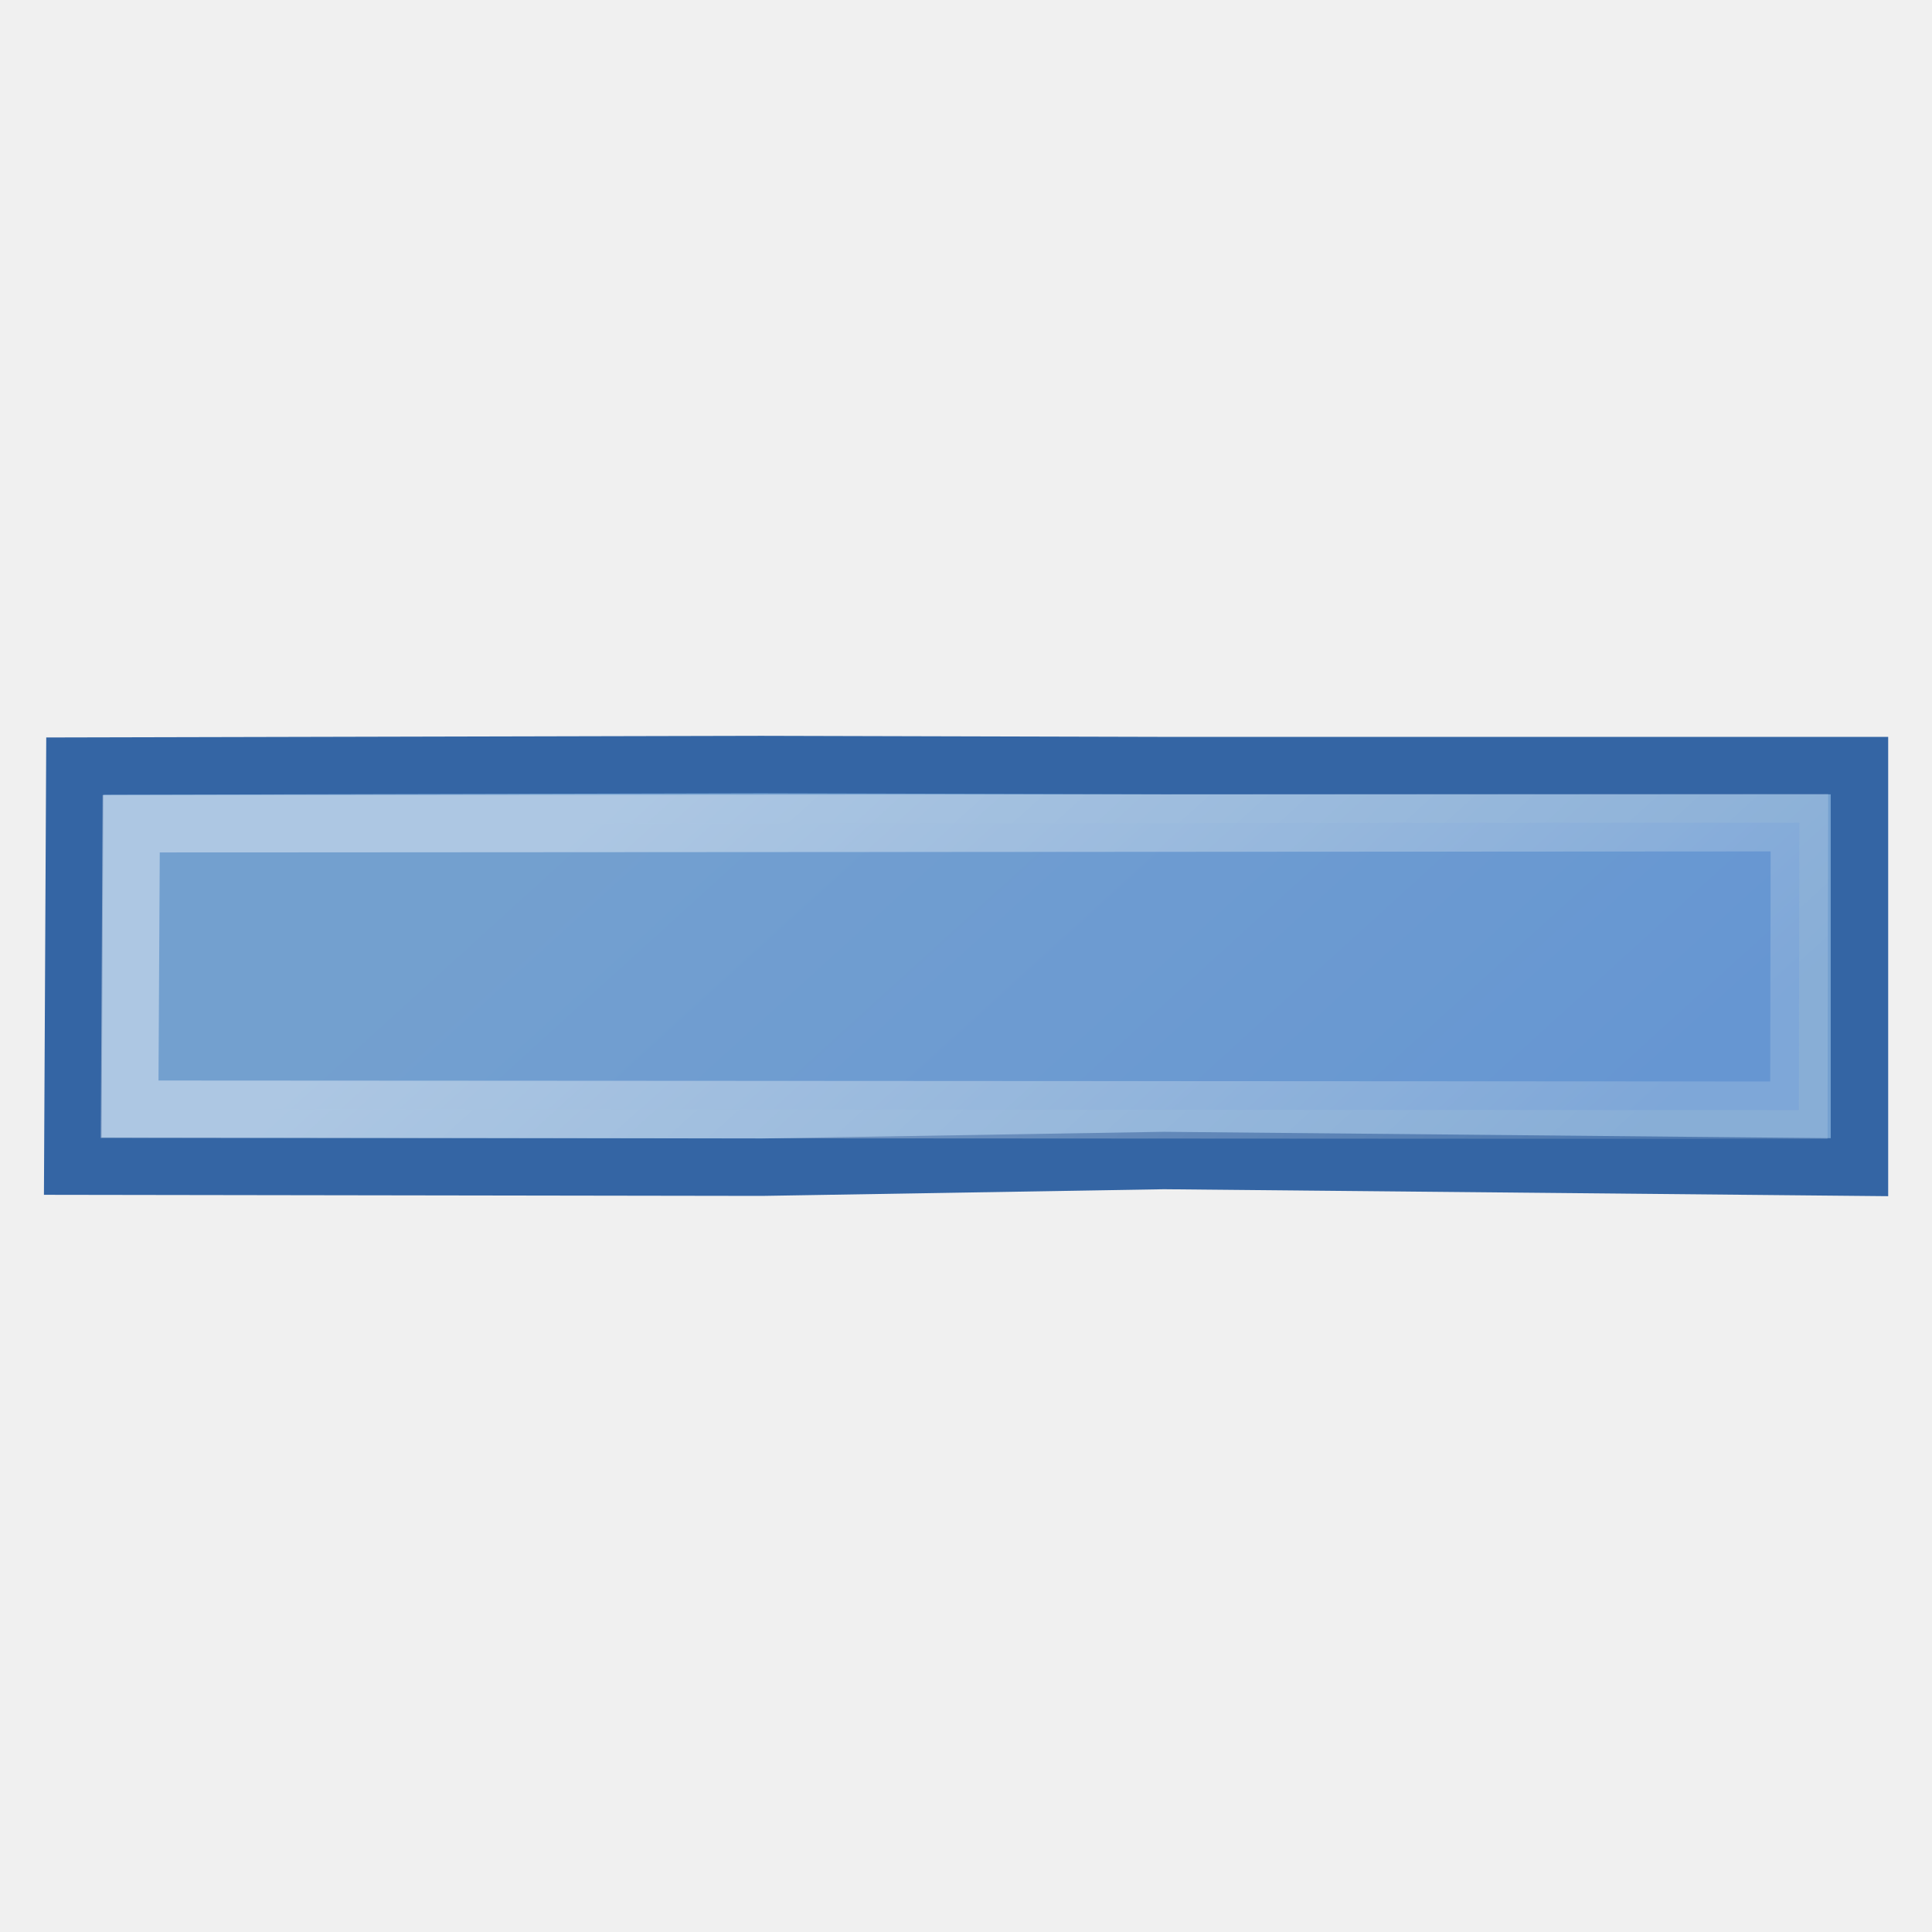
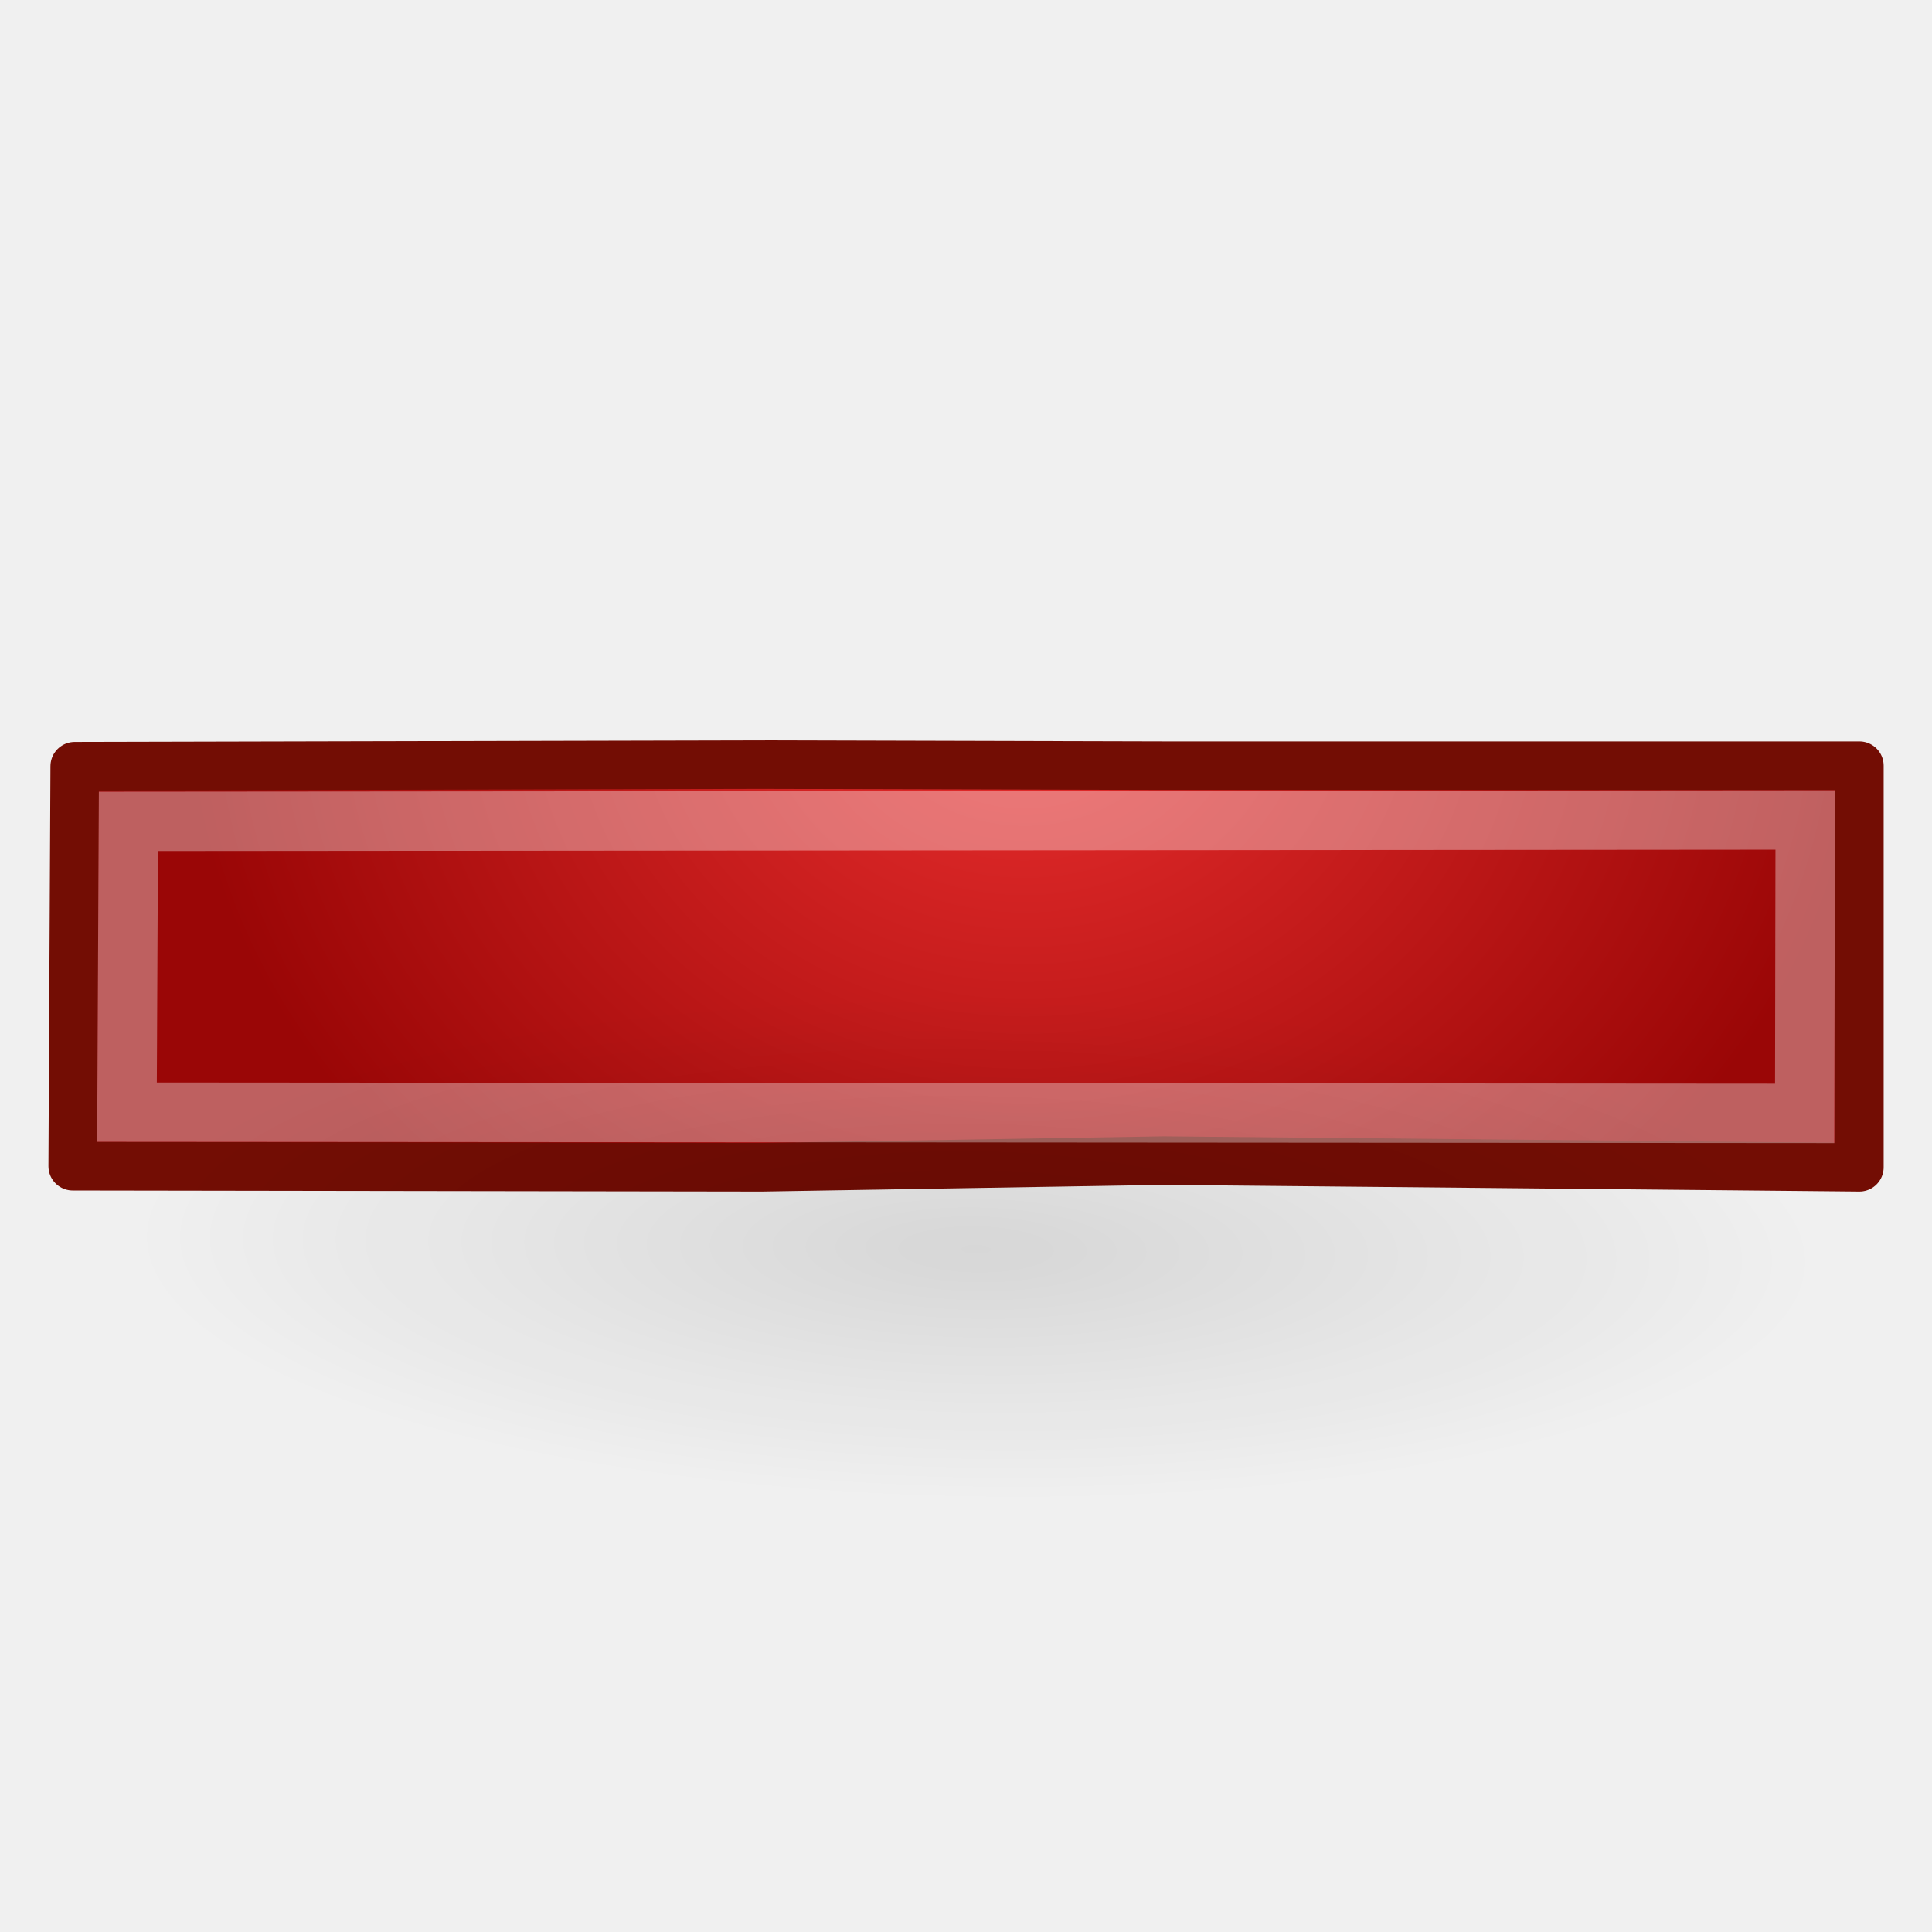
<svg xmlns="http://www.w3.org/2000/svg" xmlns:xlink="http://www.w3.org/1999/xlink" width="22" height="22" id="svg6431" version="1.1">
  <defs id="defs6433">
+     <linearGradient id="linearGradient938">
+       <stop style="stop-color:#e92e2e;stop-opacity:1" offset="0" id="stop934" />
+       <stop style="stop-color:#9a0606;stop-opacity:1" offset="1" id="stop936" />
+     </linearGradient>
    <linearGradient id="linearGradient2091">
      <stop style="stop-color:#000000;stop-opacity:1;" offset="0" id="stop2093" />
      <stop style="stop-color:#000000;stop-opacity:0;" offset="1" id="stop2095" />
    </linearGradient>
    <radialGradient xlink:href="#linearGradient2091" id="radialGradient2097" cx="23.071" cy="35.127" fx="23.071" fy="35.127" r="10.319" gradientTransform="matrix(0.914812,0.01265023,-0.00821502,0.213562,2.253914,27.18889)" gradientUnits="userSpaceOnUse" />
    <linearGradient id="linearGradient7916">
      <stop style="stop-color:#ffffff;stop-opacity:1;" offset="0" id="stop7918" />
      <stop style="stop-color:#ffffff;stop-opacity:0.34;" offset="1" id="stop7920" />
    </linearGradient>
    <linearGradient id="linearGradient8662">
      <stop style="stop-color:#000000;stop-opacity:1;" offset="0" id="stop8664" />
      <stop style="stop-color:#000000;stop-opacity:0;" offset="1" id="stop8666" />
    </linearGradient>
    <radialGradient xlink:href="#linearGradient8662" id="radialGradient1503" gradientUnits="userSpaceOnUse" gradientTransform="matrix(1,0,0,0.536723,0,16.87306)" cx="24.837" cy="36.421" fx="24.837" fy="36.421" r="15.645" />
    <linearGradient id="linearGradient2847">
      <stop style="stop-color:#3465a4;stop-opacity:1;" offset="0" id="stop2849" />
      <stop style="stop-color:#3465a4;stop-opacity:0;" offset="1" id="stop2851" />
    </linearGradient>
    <linearGradient xlink:href="#linearGradient2847" id="linearGradient1488" gradientUnits="userSpaceOnUse" gradientTransform="rotate(180,-0.62124,20.04085)" x1="37.128" y1="29.73" x2="37.065" y2="26.194" />
    <linearGradient id="linearGradient2831">
      <stop style="stop-color:#3465a4;stop-opacity:1;" offset="0" id="stop2833" />
      <stop id="stop2855" offset="0.333" style="stop-color:#5b86be;stop-opacity:1;" />
      <stop style="stop-color:#83a8d8;stop-opacity:0;" offset="1" id="stop2835" />
    </linearGradient>
    <linearGradient xlink:href="#linearGradient2831" id="linearGradient1486" gradientUnits="userSpaceOnUse" gradientTransform="translate(-48.30498,-6.043298)" x1="13.479" y1="10.612" x2="15.419" y2="19.115" />
    <linearGradient id="linearGradient2380">
      <stop style="stop-color:#b9cfe7;stop-opacity:1" offset="0" id="stop2382" />
      <stop style="stop-color:#729fcf;stop-opacity:1" offset="1" id="stop2384" />
    </linearGradient>
    <linearGradient id="linearGradient2682">
      <stop style="stop-color:#3977c3;stop-opacity:1;" offset="0" id="stop2684" />
      <stop style="stop-color:#89aedc;stop-opacity:0;" offset="1" id="stop2686" />
    </linearGradient>
    <linearGradient xlink:href="#linearGradient2682" id="linearGradient2688" x1="36.714" y1="31.456" x2="37.124" y2="24.842" gradientUnits="userSpaceOnUse" gradientTransform="translate(-48.77039,-5.765705)" />
    <linearGradient id="linearGradient2690">
      <stop style="stop-color:#c4d7eb;stop-opacity:1;" offset="0" id="stop2692" />
      <stop style="stop-color:#c4d7eb;stop-opacity:0;" offset="1" id="stop2694" />
    </linearGradient>
    <linearGradient xlink:href="#linearGradient2690" id="linearGradient2696" x1="32.648" y1="30.749" x2="37.124" y2="24.842" gradientUnits="userSpaceOnUse" gradientTransform="translate(-48.77039,-5.765705)" />
    <linearGradient id="linearGradient2871">
      <stop style="stop-color:#3465a4;stop-opacity:1;" offset="0" id="stop2873" />
      <stop style="stop-color:#3465a4;stop-opacity:1" offset="1" id="stop2875" />
    </linearGradient>
    <linearGradient id="linearGradient2402">
      <stop style="stop-color:#729fcf;stop-opacity:1;" offset="0" id="stop2404" />
      <stop style="stop-color:#528ac5;stop-opacity:1;" offset="1" id="stop2406" />
    </linearGradient>
    <linearGradient xlink:href="#linearGradient2797" id="linearGradient1493" gradientUnits="userSpaceOnUse" x1="5.965" y1="26.048" x2="52.854" y2="26.048" />
    <linearGradient id="linearGradient2797">
      <stop style="stop-color:#ffffff;stop-opacity:1;" offset="0" id="stop2799" />
      <stop style="stop-color:#ffffff;stop-opacity:0;" offset="1" id="stop2801" />
    </linearGradient>
    <linearGradient xlink:href="#linearGradient2797" id="linearGradient1491" gradientUnits="userSpaceOnUse" x1="5.965" y1="26.048" x2="52.854" y2="26.048" />
    <linearGradient id="linearGradient7179">
      <stop style="stop-color:#ffffff;stop-opacity:1;" offset="0" id="stop7181" />
      <stop style="stop-color:#ffffff;stop-opacity:0;" offset="1" id="stop7183" />
    </linearGradient>
    <linearGradient id="linearGradient2316">
      <stop style="stop-color:#000000;stop-opacity:1;" offset="0" id="stop2318" />
      <stop style="stop-color:#ffffff;stop-opacity:0.66;" offset="1" id="stop2320" />
    </linearGradient>
    <linearGradient id="linearGradient1322">
      <stop id="stop1324" offset="0" style="stop-color:#729fcf" />
      <stop id="stop1326" offset="1" style="stop-color:#5187d6;stop-opacity:1;" />
    </linearGradient>
-     <linearGradient xlink:href="#linearGradient1322" id="linearGradient4975" x1="34.893" y1="36.423" x2="45.919" y2="48.548" gradientUnits="userSpaceOnUse" gradientTransform="matrix(0.6536545,0,0,0.6536545,-16.51069,11.80649)" />
    <linearGradient xlink:href="#linearGradient7179" id="linearGradient7185" x1="13.435" y1="13.604" x2="22.375" y2="23.554" gradientUnits="userSpaceOnUse" />
    <linearGradient xlink:href="#linearGradient7179" id="linearGradient7189" gradientUnits="userSpaceOnUse" x1="13.435" y1="13.604" x2="22.375" y2="23.554" gradientTransform="rotate(180,23.96967,25.01237)" />
    <linearGradient xlink:href="#linearGradient2380" id="linearGradient7180" gradientUnits="userSpaceOnUse" x1="62.514" y1="36.061" x2="15.985" y2="20.609" />
    <linearGradient xlink:href="#linearGradient2871" id="linearGradient7182" gradientUnits="userSpaceOnUse" x1="46.835" y1="45.264" x2="45.38" y2="50.94" />
    <linearGradient xlink:href="#linearGradient2402" id="linearGradient7184" gradientUnits="userSpaceOnUse" x1="18.936" y1="23.668" x2="53.589" y2="26.649" />
    <linearGradient xlink:href="#linearGradient2871" id="linearGradient7186" gradientUnits="userSpaceOnUse" x1="46.835" y1="45.264" x2="45.38" y2="50.94" />
-     <linearGradient xlink:href="#linearGradient7916" id="linearGradient7922" x1="16.875" y1="22.852" x2="27.901" y2="34.977" gradientUnits="userSpaceOnUse" gradientTransform="matrix(0.6536545,0,0,0.6536545,-4.733244,20.67736)" />
+     <radialGradient xlink:href="#linearGradient938" id="radialGradient1441" gradientUnits="userSpaceOnUse" gradientTransform="matrix(0,-0.4658713,0.5637658,0,-1.161105,16.36021)" cx="-37.699" cy="22.76" fx="-37.699" fy="22.76" r="16.956" />
+     <linearGradient id="linearGradient2304">
+       <stop id="stop2306" offset="0" style="stop-color:#73d216" />
+       <stop id="stop2308" offset="1" style="stop-color:#4e9a06" />
+     </linearGradient>
+     <radialGradient xlink:href="#linearGradient2304" id="radialGradient1441-5" gradientUnits="userSpaceOnUse" gradientTransform="matrix(0,-0.4658713,0.5637658,0,-2.714384,-0.1988317)" cx="-26.695" cy="21.819" fx="-26.695" fy="21.819" r="16.956" />
+     <radialGradient xlink:href="#linearGradient2091" id="radialGradient2097-1" cx="23.071" cy="35.127" fx="23.071" fy="35.127" r="10.319" gradientTransform="matrix(0.9308417,0.01642696,-0.00835897,0.2773211,-10.06776,30.10601)" gradientUnits="userSpaceOnUse" />
  </defs>
-   <g id="layer1" transform="translate(0,-26)">
-     <path style="font-style:normal;font-variant:normal;font-weight:bold;font-stretch:normal;font-size:59.901px;line-height:125%;font-family:'Bitstream Vera Sans';text-align:start;writing-mode:lr-tb;text-anchor:start;fill:#75a1d0;fill-opacity:1;stroke:#3465a4;stroke-width:0.654px;stroke-linecap:butt;stroke-linejoin:miter;stroke-opacity:1" d="m 13.252,39.215 7.922,0.076 v -4.573 h -7.916 l -4.589,-0.012 -7.817,0.018 -0.023,4.555 7.846,0.012 z" id="text1314" />
-     <path style="font-style:normal;font-variant:normal;font-weight:bold;font-stretch:normal;font-size:59.901px;line-height:125%;font-family:'Bitstream Vera Sans';text-align:start;writing-mode:lr-tb;text-anchor:start;opacity:0.409;fill:url(#linearGradient4975);fill-opacity:1;stroke:url(#linearGradient7922);stroke-width:0.654px;stroke-linecap:butt;stroke-linejoin:miter;stroke-opacity:1" d="m 20.484,38.642 0.006,-3.274 -18.996,0.012 -0.018,3.251 z" id="path7076" />
+   <g id="layer1" transform="translate(0,-26)" style="opacity:1">
+     <path style="font-style:normal;font-variant:normal;font-weight:bold;font-stretch:normal;font-size:59.901px;line-height:125%;font-family:'Bitstream Vera Sans';text-align:start;writing-mode:lr-tb;text-anchor:start;opacity:1;vector-effect:none;fill:url(#radialGradient1441);fill-opacity:1;stroke:#730d04;stroke-width:0.553;stroke-linecap:round;stroke-linejoin:round;stroke-miterlimit:10;stroke-dasharray:none;stroke-dashoffset:0;stroke-opacity:1;marker:none;marker-start:none;marker-mid:none;marker-end:none" d="m 13.251,39.216 7.922,0.076 v -4.573 h -7.916 l -4.589,-0.012 -7.817,0.018 -0.023,4.555 7.846,0.012 z" id="text1314" />
+     <path style="font-style:normal;font-variant:normal;font-weight:bold;font-stretch:normal;font-size:59.901px;line-height:125%;font-family:'Bitstream Vera Sans';text-align:start;writing-mode:lr-tb;text-anchor:start;opacity:0.361;vector-effect:none;fill:none;fill-opacity:1;stroke:#ffffff;stroke-width:0.676;stroke-linecap:butt;stroke-linejoin:miter;stroke-miterlimit:10;stroke-dasharray:none;stroke-dashoffset:0;stroke-opacity:1;marker:none;marker-start:none;marker-mid:none;marker-end:none" id="path7076" d="m 20.557,35.336 -19.094,0.016 -0.016,3.311 19.104,0.014 z" transform="translate(-8.388652e-4,0.00157103)" />
+     <ellipse style="opacity:0.108;fill:url(#radialGradient2097-1);fill-opacity:1;stroke:none;stroke-width:3.448;stroke-linecap:round;stroke-linejoin:round;stroke-miterlimit:4;stroke-dasharray:none;stroke-dashoffset:0;stroke-opacity:1" id="path1361" cx="11" cy="40.172" rx="10.5" ry="3.013" />
  </g>
</svg>
